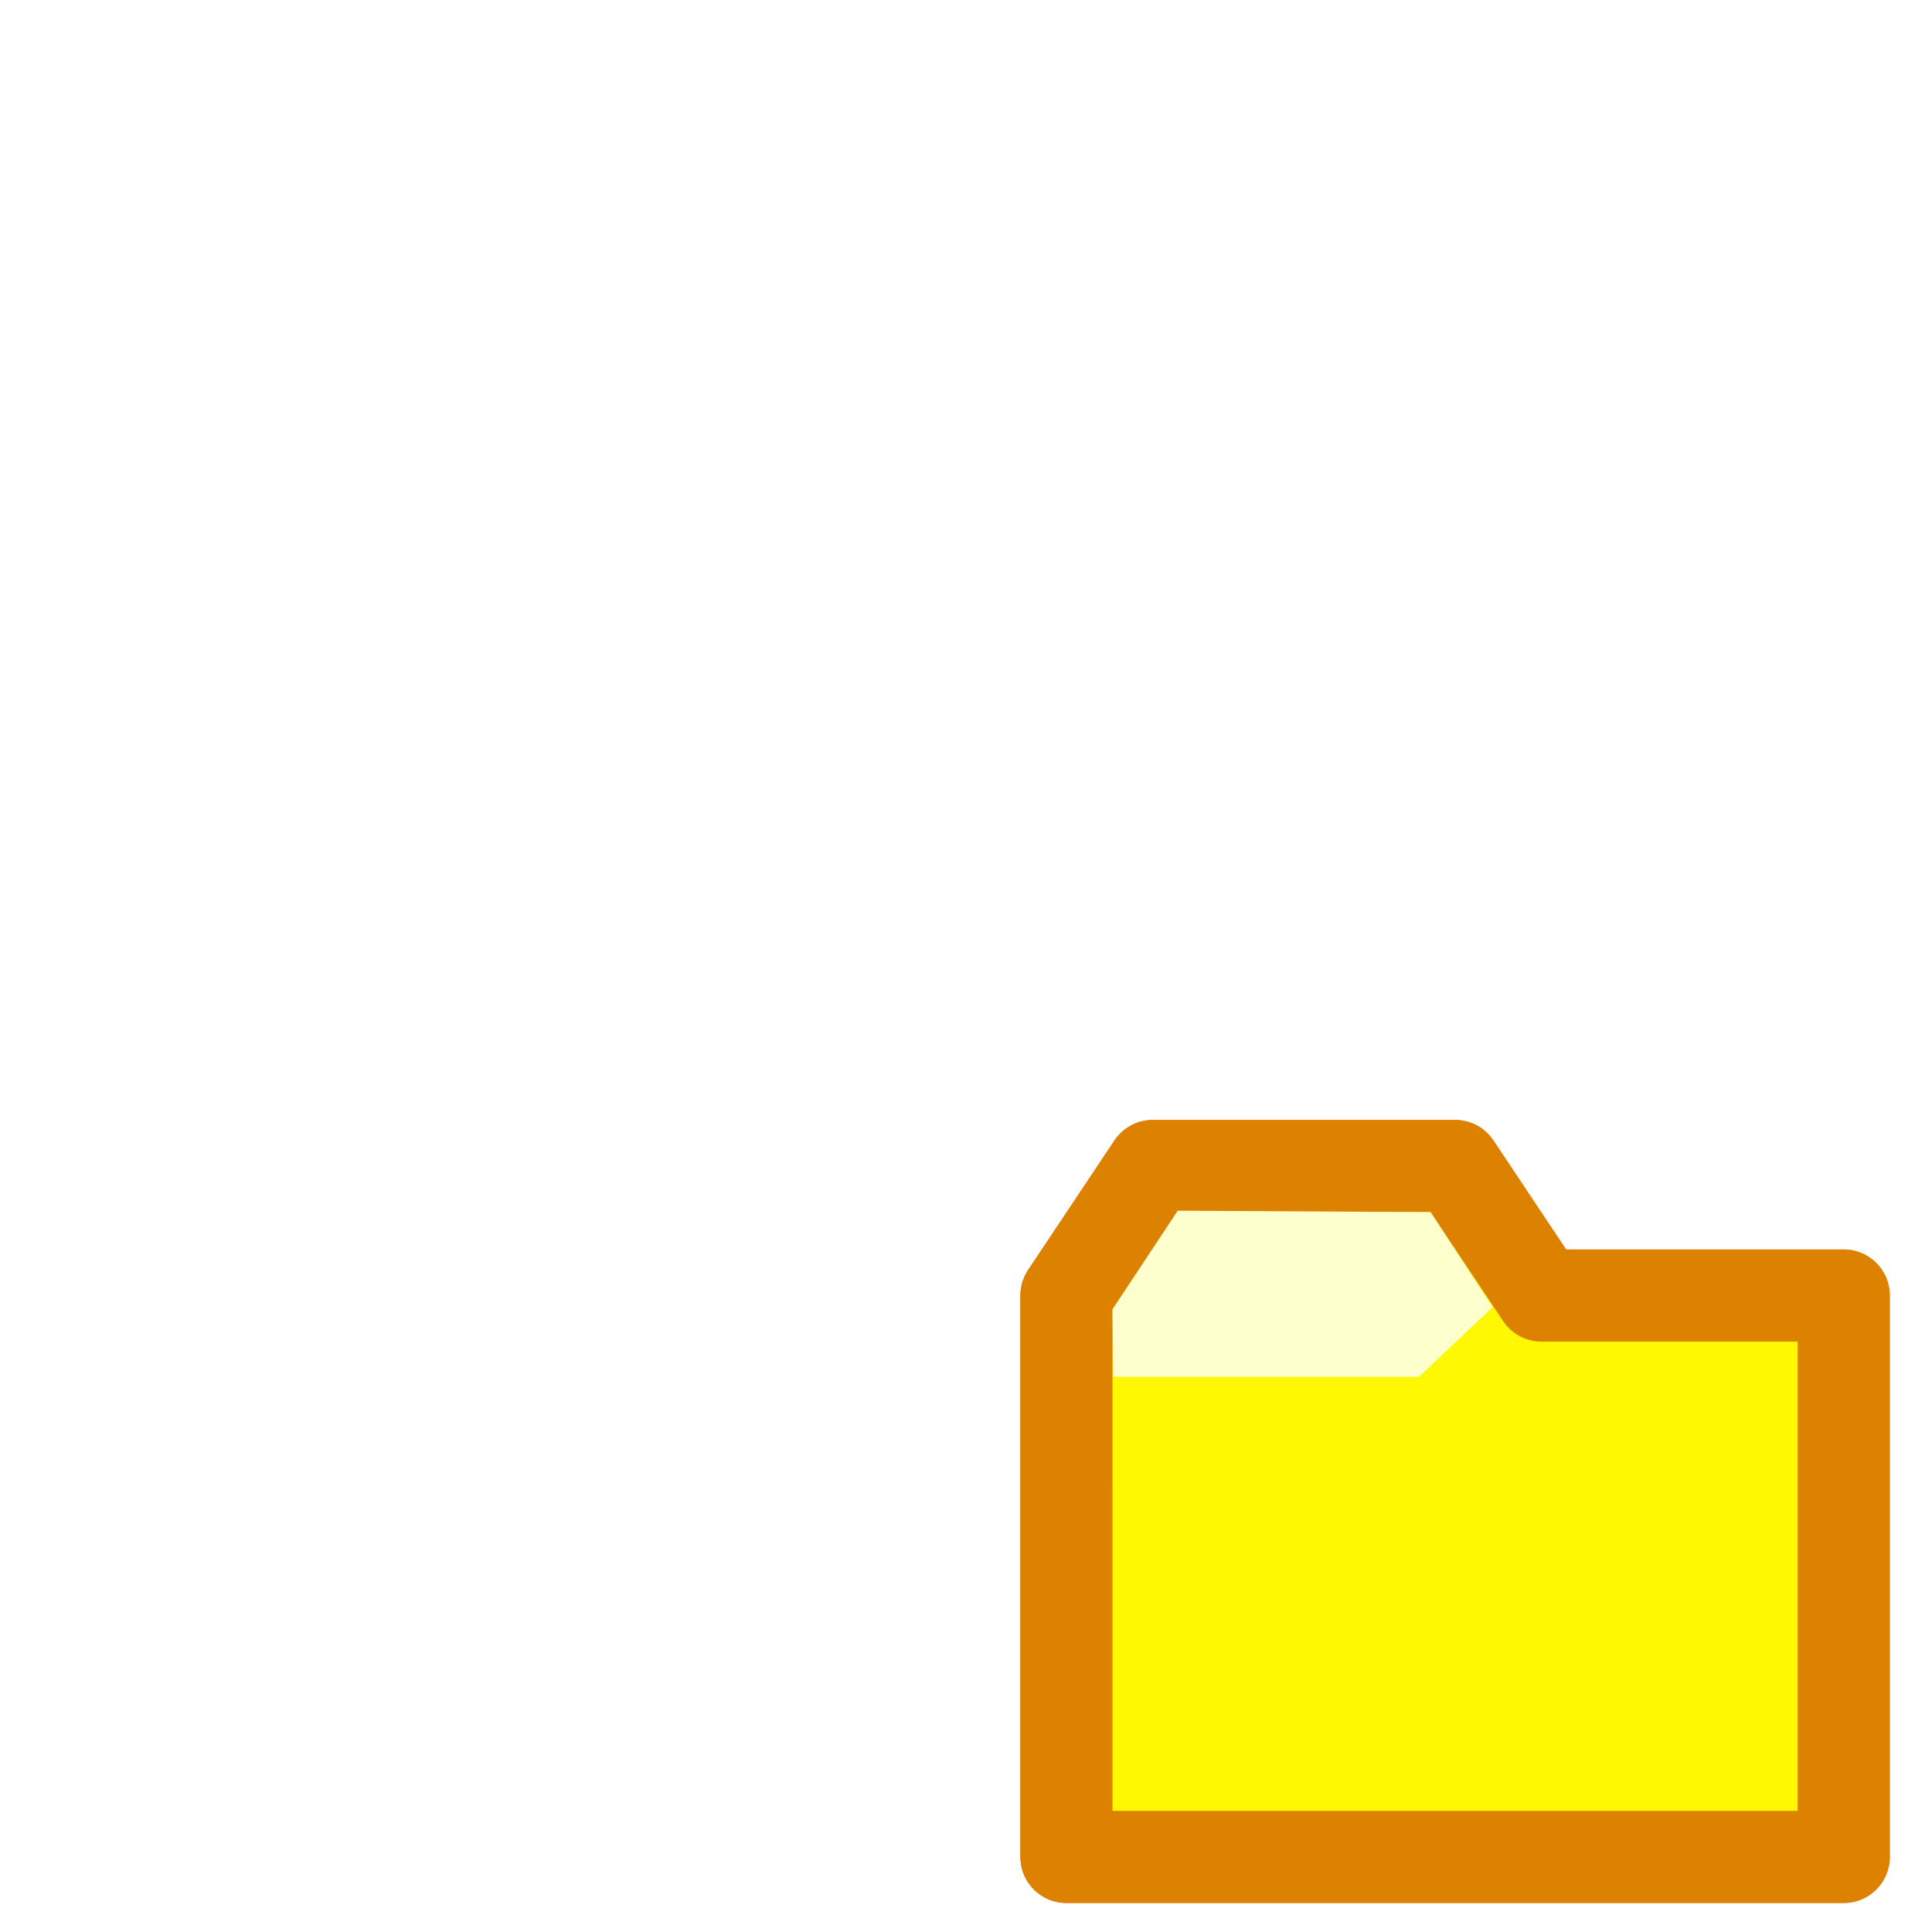
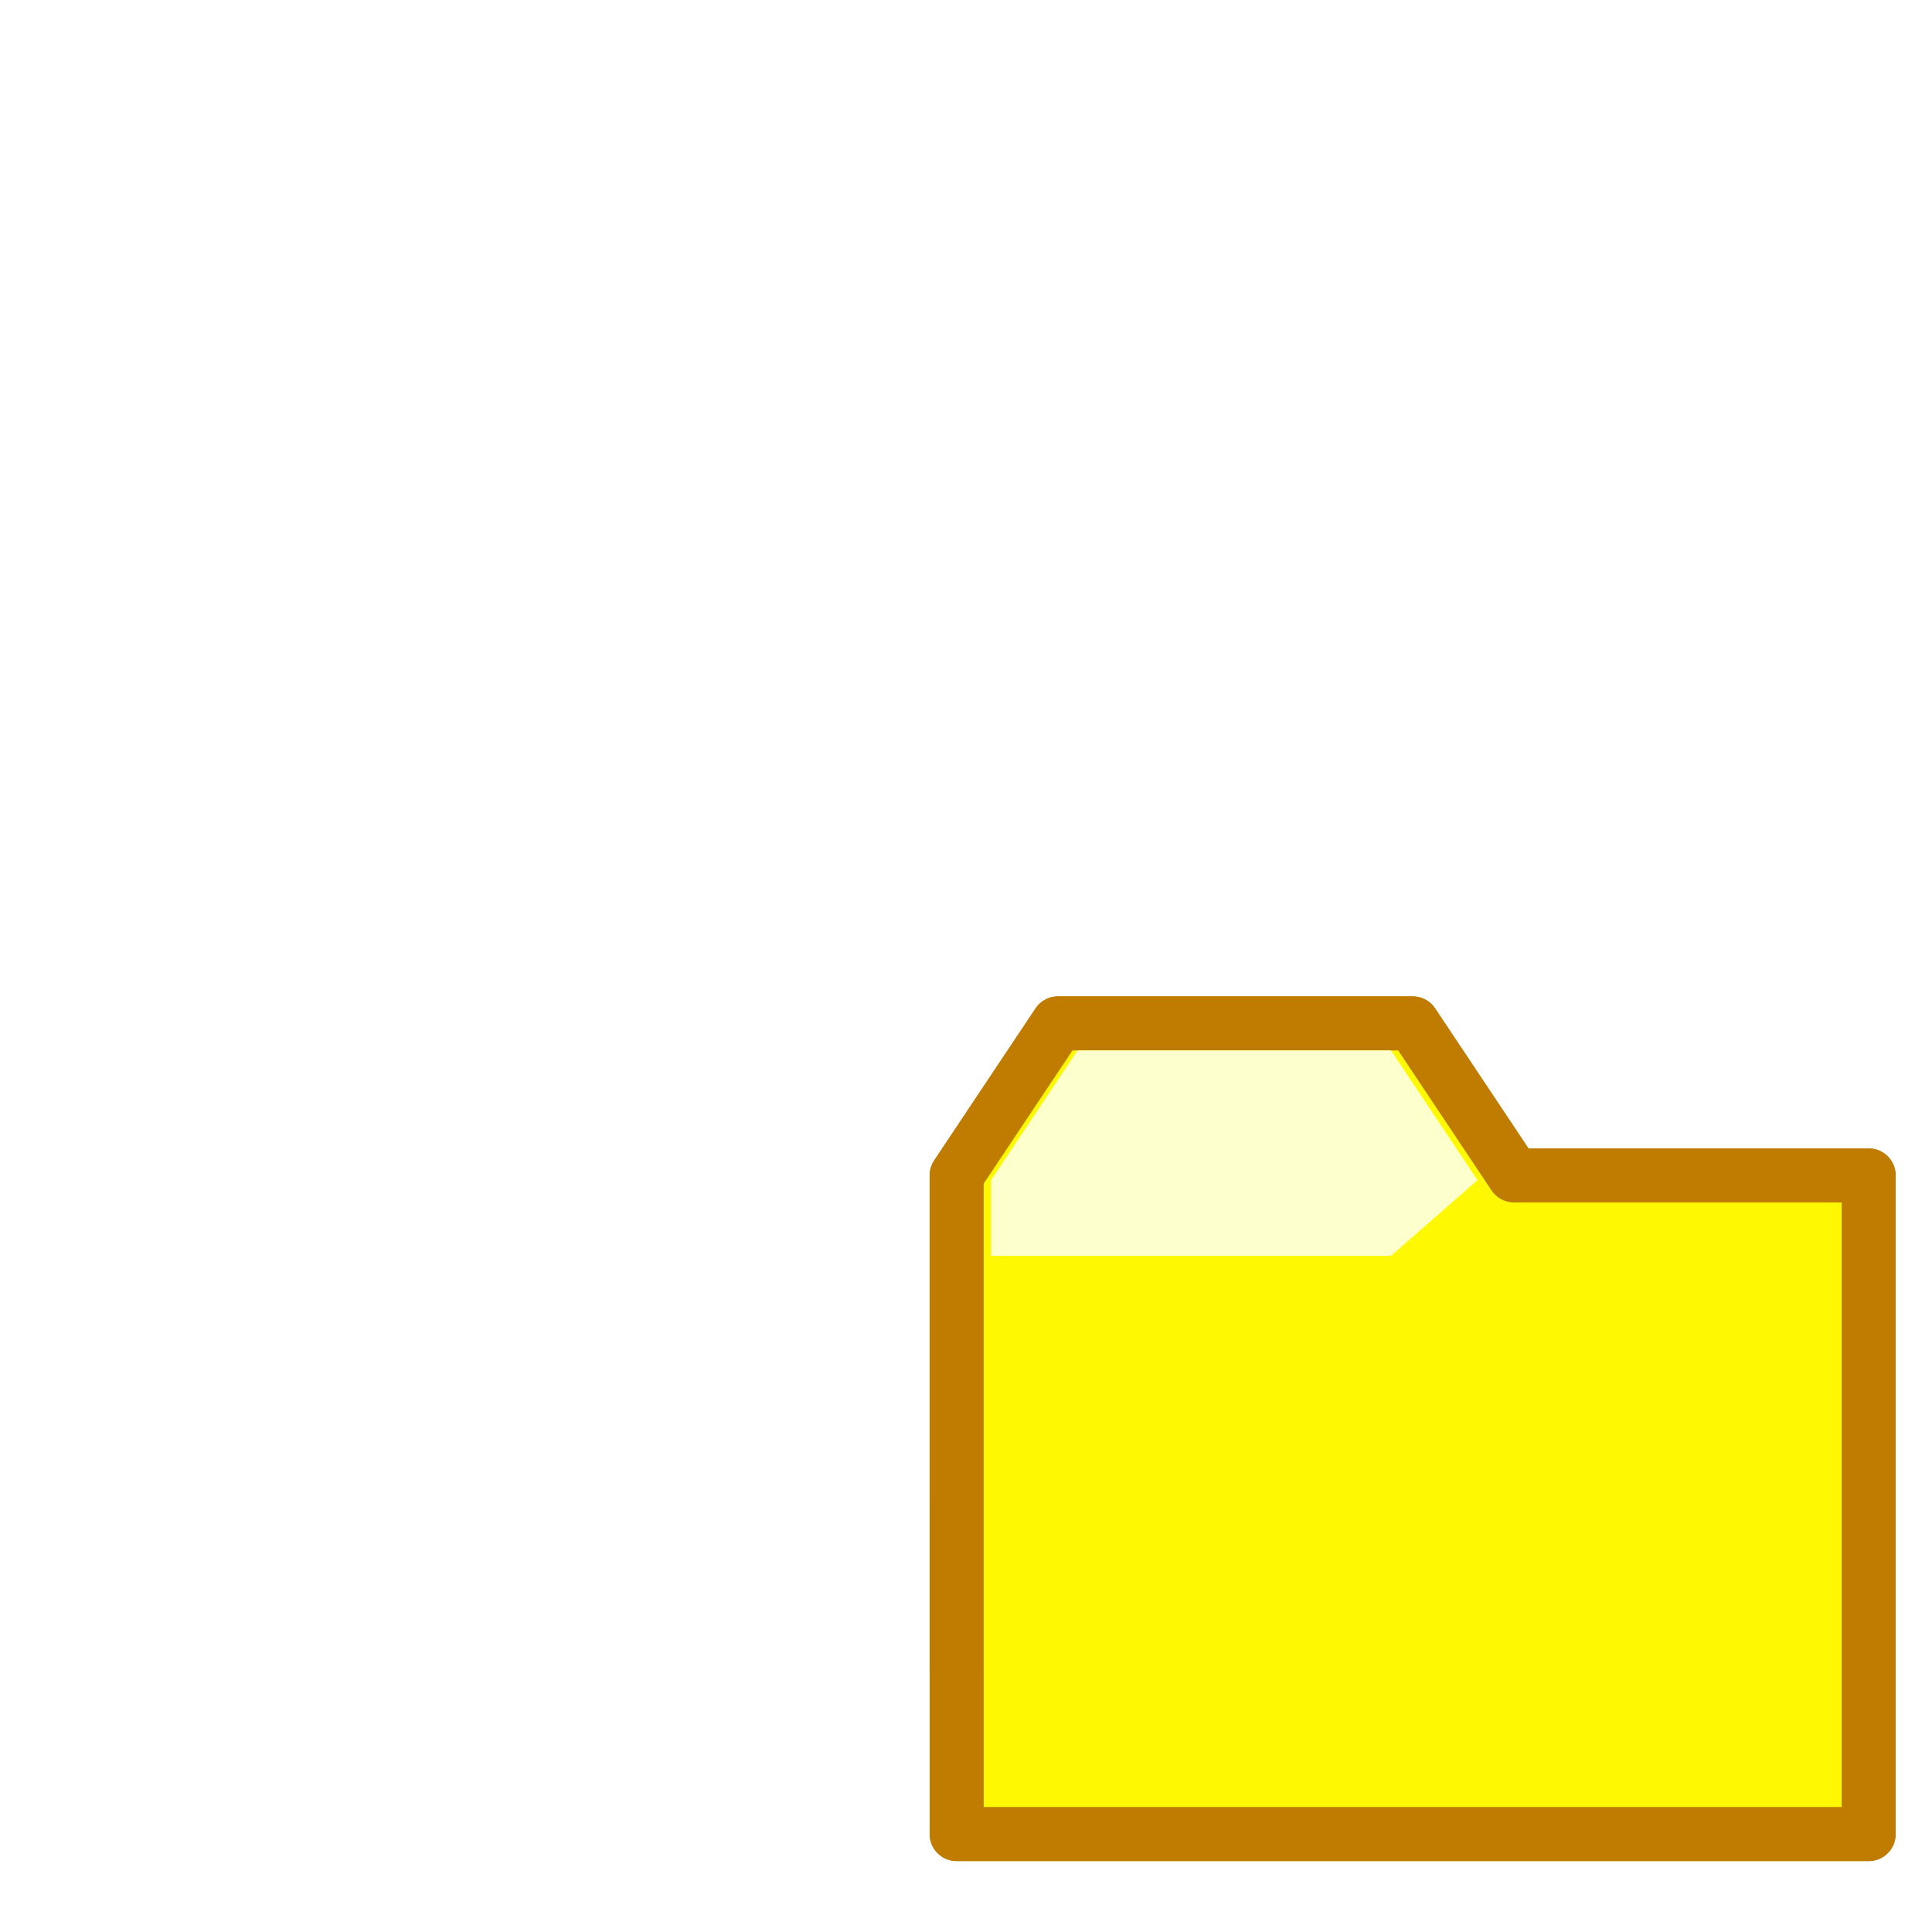
<svg xmlns="http://www.w3.org/2000/svg" height="100" viewBox="0 0 100 100" width="100">
-   <g transform="matrix(.4768433 0 0 .4768433 51.47252 54.39098)">
+   <g transform="matrix(.5594679 0 0 .5594679 45.14554 45.97809)">
    <g>
-       <path d="m7.815 87.498h84.371v-60.934h-32.811l-9.375-14.062h-32.811l-9.375 14.062z" fill="#fff803" fill-rule="evenodd" stroke="#dd8200" stroke-linejoin="round" stroke-width="10" />
-       <path d="m12.894 35.386h33.178l8.005-7.563-6.733-10.315-27.452-.156-7.068 10.696z" fill="#fdffcc" stroke-width=".79" />
+       <path d="m7.815 87.498h84.371v-60.934h-32.811l-9.375-14.062h-32.811l-9.375 14.062z" fill="#fff803" fill-rule="evenodd" stroke="#bf7c00" stroke-linejoin="round" stroke-width="5" />
+       <path d="m11 34h37l8-7-8-12h-29l-8 12z" fill="#fdffcc" stroke-width=".847" />
    </g>
    <g>
-       <path d="m7.815 87.498h84.371v-60.934h-32.811l-9.375-14.062h-32.811l-9.375 14.062z" fill="#fff803" fill-rule="evenodd" stroke="#dd8200" stroke-linejoin="round" stroke-width="10" />
-       <path d="m12.894 35.386h33.178l8.005-7.563-6.733-10.315-27.452-.156-7.068 10.696z" fill="#fdffcc" stroke-width=".79" />
+       <path d="m7.815 87.498h84.371v-60.934h-32.811l-9.375-14.062h-32.811l-9.375 14.062z" fill="#fff803" fill-rule="evenodd" stroke="#bf7c00" stroke-linejoin="round" stroke-width="5" />
+       <path d="m11 34h37l8-7-8-12h-29l-8 12z" fill="#fdffcc" stroke-width=".847" />
    </g>
  </g>
</svg>
